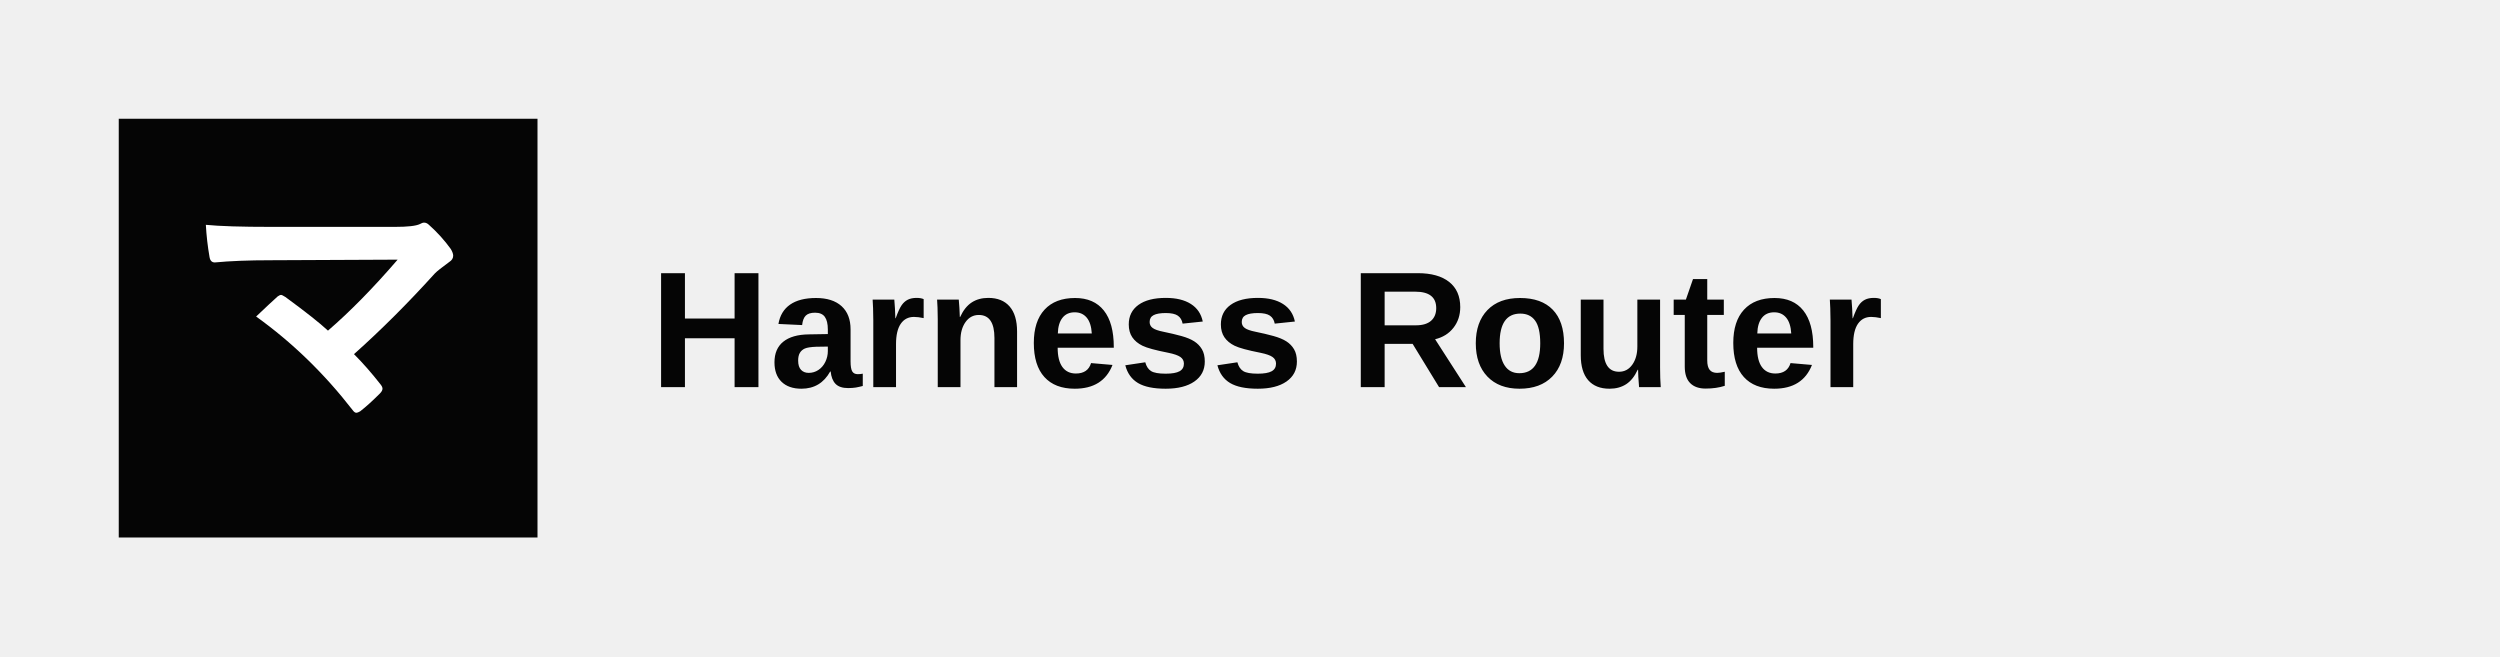
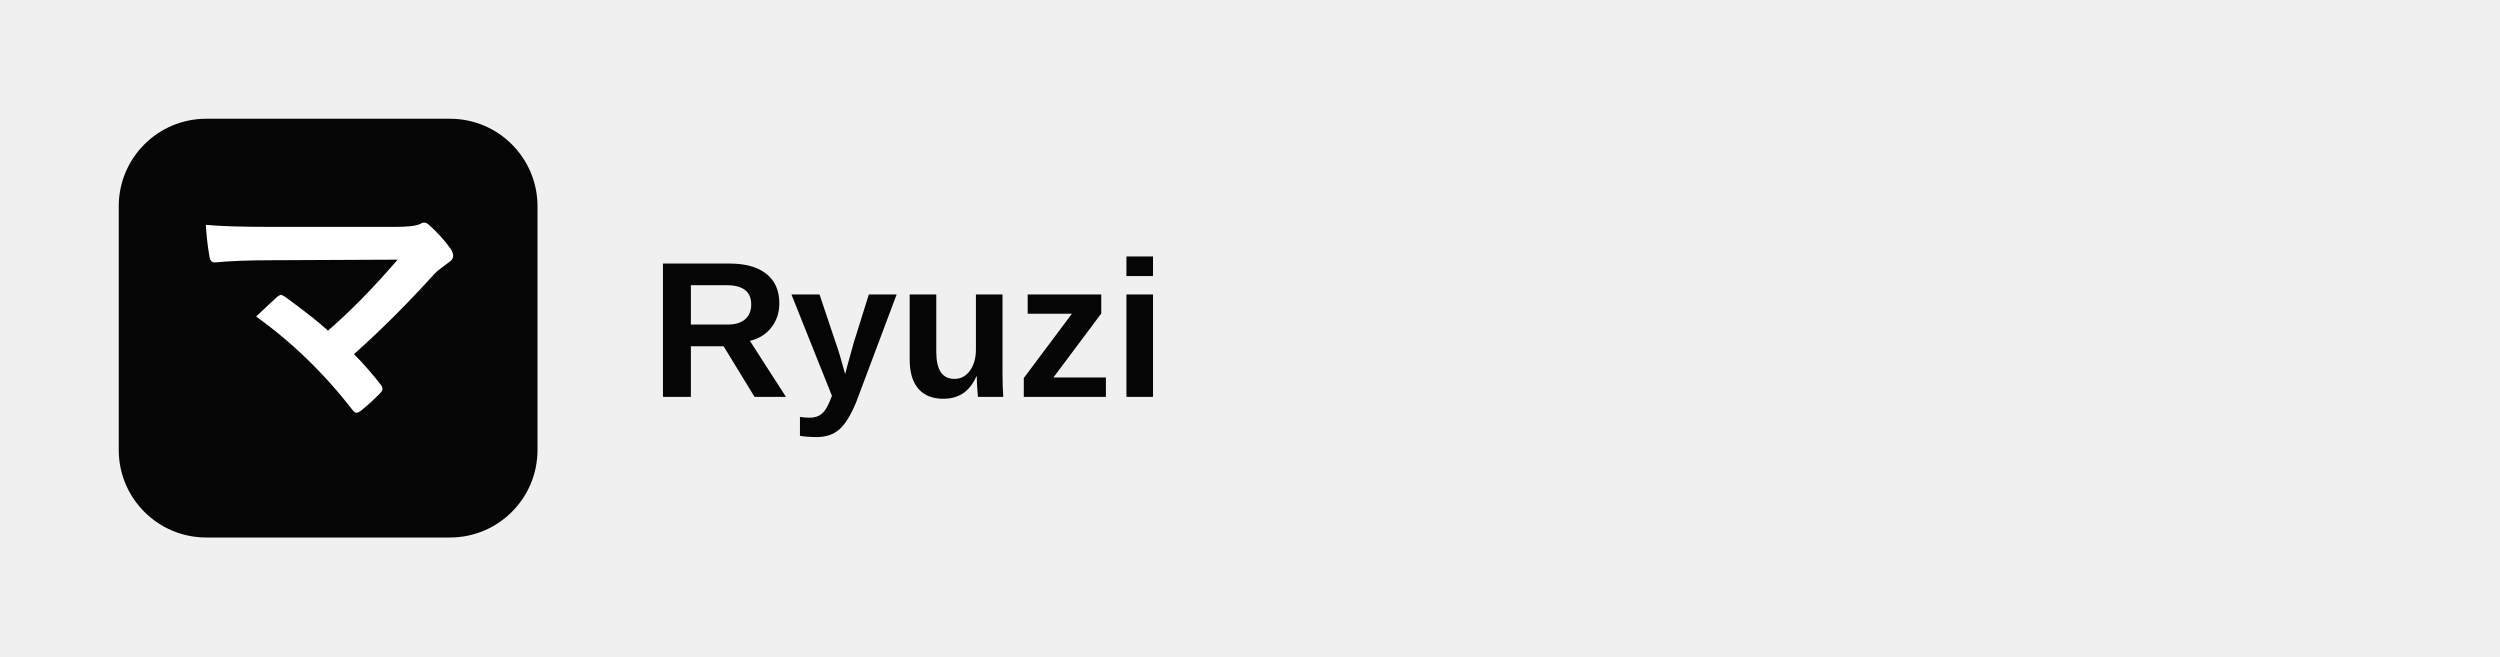
- <svg xmlns="http://www.w3.org/2000/svg" width="1600" height="420" viewBox="0 0 1600 420" role="img" aria-label="Harness Router logo lockup for light backgrounds">
-   <rect x="76" y="76" width="268" height="268" fill="#050505" />
+ <svg xmlns="http://www.w3.org/2000/svg" width="1600" height="420" viewBox="0 0 1600 420" role="img" aria-label="Ryuzi logo lockup for light backgrounds">
+   <rect x="76" y="76" width="268" height="268" rx="56" ry="56" fill="#050505" />
  <g transform="translate(76 76) scale(0.2617188)">
    <path d="M575.25 575.64 C596.81 597.2 618.38 621.76 639.94 649.31 C643.29 653.39 644.97 656.98 644.97 660.09 C644.97 663.69 642.81 667.64 638.5 671.95 C620.29 690.16 604.24 704.66 590.34 715.44 C586.27 717.83 583.16 719.03 581 719.03 C578.12 719.03 575.13 716.88 572.02 712.56 C502.54 622.96 423.83 546.65 335.91 483.64 C360.34 460.4 377.95 443.99 388.73 434.41 C392.09 432.01 394.84 430.81 397 430.81 C398.68 430.81 402.15 432.49 407.42 435.84 C456.54 471.78 491.28 499.21 511.64 518.14 C566.03 471.18 622.81 413.32 681.98 344.56 L371.84 346 C317.94 346 272.3 347.8 234.92 351.39 C227.73 351.39 223.42 346.96 221.98 338.09 C217.43 311.98 214.44 285.74 213 259.39 C246.3 262.74 299.73 264.42 373.28 264.42 L675.16 264.42 C706.3 264.42 726.67 262.15 736.25 257.59 C740.32 255.2 743.8 254 746.67 254 C750.98 254 755.06 255.92 758.89 259.75 C779.02 277.72 796.74 297.36 812.08 318.69 C815.91 325.16 817.83 330.55 817.83 334.86 C817.83 341.09 814.59 346.24 808.12 350.31 C789.68 363.73 777.94 373.07 772.91 378.34 C707.26 450.94 641.38 516.7 575.25 575.64 Z" fill="#ffffff" fill-rule="nonzero" shape-rendering="geometricPrecision" />
  </g>
-   <text x="416" y="211" dominant-baseline="central" font-family="Arial, Helvetica, sans-serif" font-size="106" font-weight="800" letter-spacing="0" fill="#050505">Harness Router</text>
+   <text x="416" y="211" dominant-baseline="central" font-family="Arial, Helvetica, sans-serif" font-size="124" font-weight="800" letter-spacing="0" fill="#050505">Ryuzi</text>
</svg>
